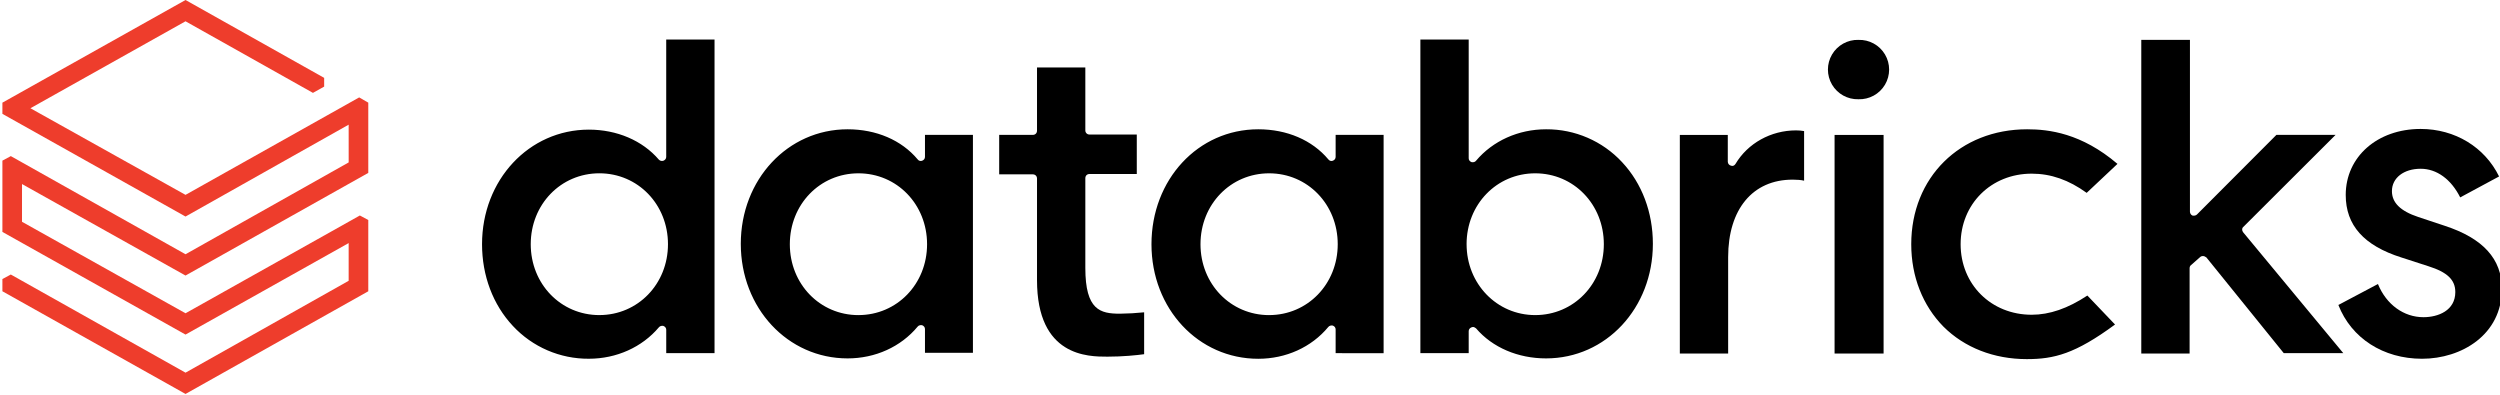
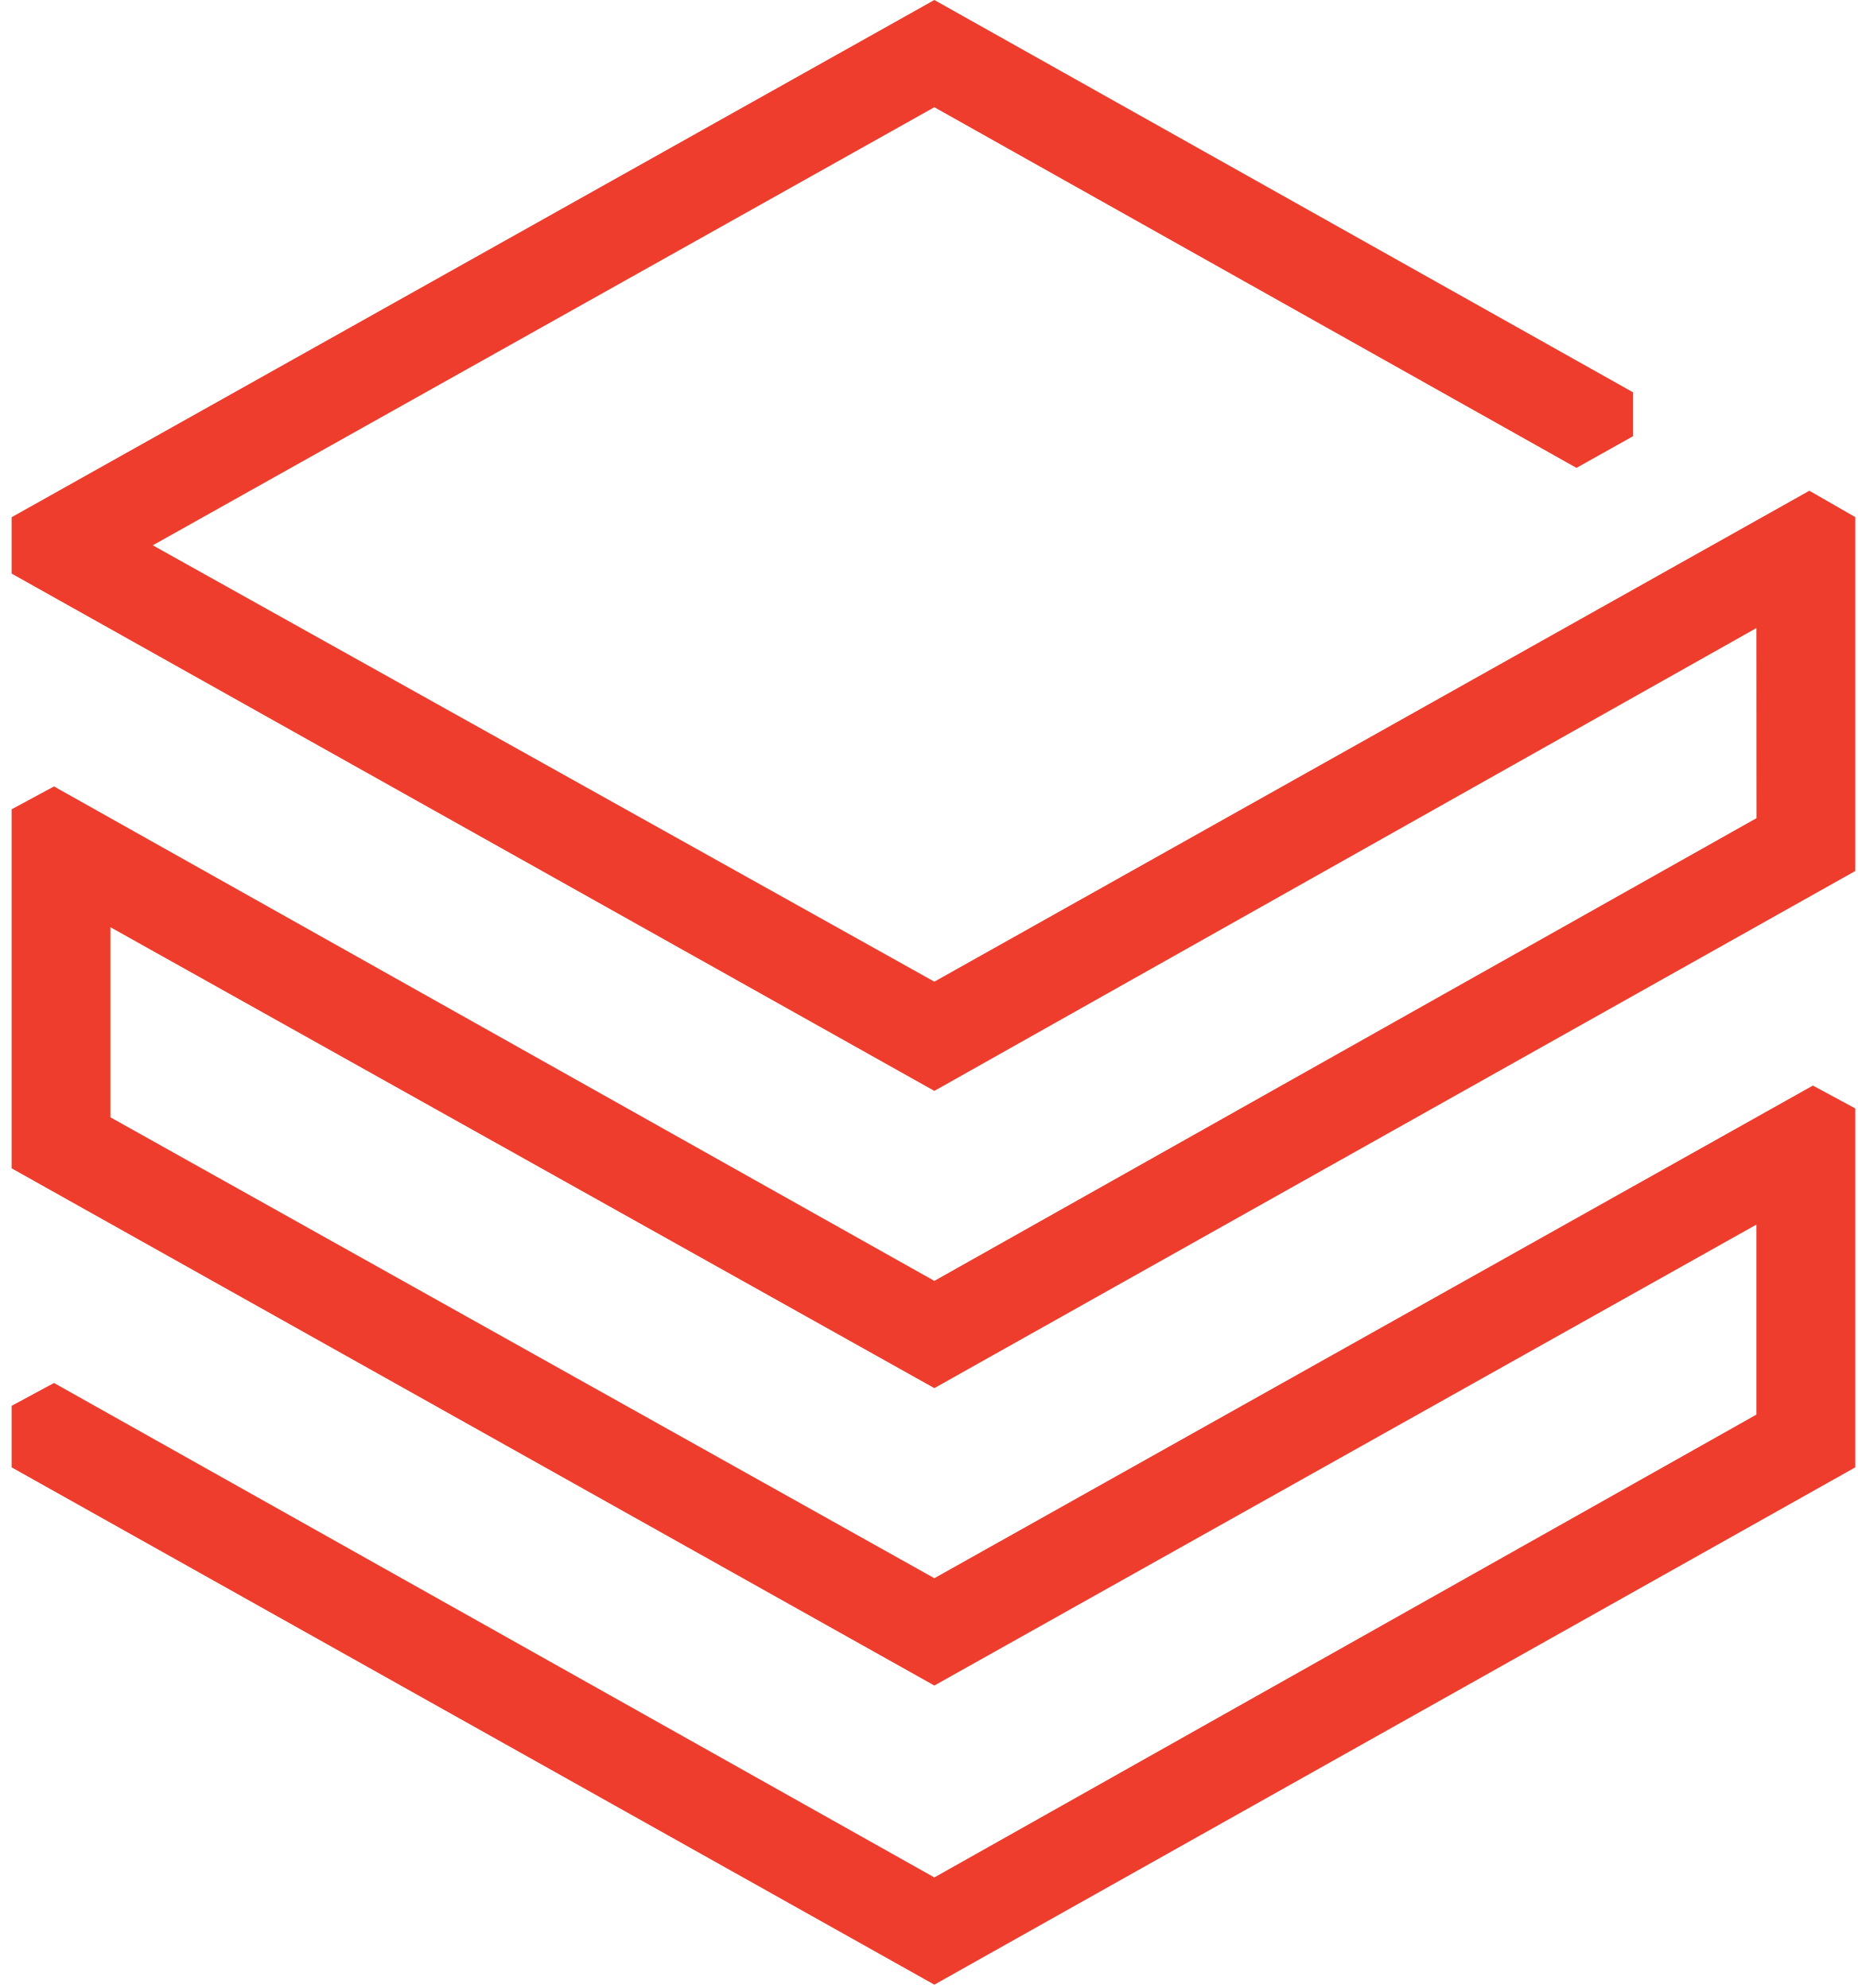
- <svg xmlns="http://www.w3.org/2000/svg" viewBox="0 0 132.250 20.880" width="132.250" height="20.880" fill="none">
-   <g transform="translate(-43.620,-0.000)">
-     <path d="m 62.065,8.591 -8.631,4.859 L 44.192,8.258 43.747,8.498 v 3.77 l 9.687,5.431 8.63,-4.84 v 1.995 l -8.63,4.86 -9.242,-5.192 -0.445,0.24 v 0.646 l 9.687,5.432 9.668,-5.432 v -3.769 l -0.445,-0.24 -9.223,5.173 L 44.784,11.732 V 9.736 l 8.65,4.84 9.668,-5.43 V 5.43 l -0.482,-0.277 -9.186,5.155 -8.205,-4.582 8.205,-4.6 6.741,3.787 0.593,-0.332 V 4.119 L 53.434,0 43.747,5.431 v 0.592 l 9.687,5.432 8.63,-4.86 z" fill="#ee3d2c" id="path1" />
-   </g>
-   <g transform="translate(25.500,-25.620)">
-     <g id="g3" transform="translate(-25.15,25.85935)">
-       <path d="M 37.449,18.443 V 1.852 h -2.556 v 6.207 c 0,0.093 -0.056,0.167 -0.148,0.204 A 0.23,0.23 0 0 1 34.505,8.207 C 33.634,7.191 32.282,6.618 30.8,6.618 c -3.167,0 -5.65,2.66 -5.65,6.06 0,1.663 0.575,3.197 1.63,4.324 a 5.44,5.44 0 0 0 4.02,1.736 c 1.463,0 2.815,-0.61 3.704,-1.662 0.056,-0.074 0.167,-0.093 0.24,-0.074 0.093,0.037 0.15,0.11 0.15,0.203 v 1.238 z m -6.093,-2.014 c -2.038,0 -3.63,-1.644 -3.63,-3.75 0,-2.107 1.592,-3.751 3.63,-3.751 2.038,0 3.63,1.644 3.63,3.75 0,2.106 -1.593,3.75 -3.63,3.75 m 19.762,2.016 V 6.896 H 48.581 V 8.06 c 0,0.093 -0.056,0.166 -0.149,0.203 A 0.2,0.2 0 0 1 48.192,8.19 C 47.34,7.173 46.006,6.6 44.487,6.6 c -3.167,0 -5.649,2.661 -5.649,6.06 0,3.4 2.482,6.06 5.65,6.06 1.463,0 2.815,-0.61 3.704,-1.68 0.055,-0.075 0.166,-0.093 0.24,-0.075 0.093,0.037 0.149,0.111 0.149,0.204 v 1.256 h 2.537 z M 45.062,16.43 c -2.038,0 -3.63,-1.645 -3.63,-3.75 0,-2.107 1.592,-3.751 3.63,-3.751 2.038,0 3.63,1.644 3.63,3.75 0,2.106 -1.593,3.75 -3.63,3.75 m 27.781,2.015 V 6.896 H 70.305 V 8.06 c 0,0.093 -0.055,0.166 -0.148,0.203 -0.093,0.037 -0.185,0 -0.24,-0.073 C 69.064,7.173 67.731,6.6 66.212,6.6 c -3.186,0 -5.649,2.661 -5.649,6.08 0,3.417 2.482,6.06 5.649,6.06 1.463,0 2.815,-0.61 3.704,-1.682 0.056,-0.074 0.167,-0.093 0.241,-0.074 0.093,0.037 0.148,0.11 0.148,0.203 v 1.256 z M 66.786,16.43 c -2.037,0 -3.63,-1.645 -3.63,-3.75 0,-2.107 1.593,-3.751 3.63,-3.751 2.037,0 3.63,1.644 3.63,3.75 0,2.106 -1.593,3.75 -3.63,3.75 m 10.706,0.647 c 0.019,0 0.056,-0.019 0.074,-0.019 0.056,0 0.13,0.037 0.167,0.074 0.87,1.016 2.222,1.589 3.704,1.589 3.167,0 5.65,-2.66 5.65,-6.06 0,-1.663 -0.575,-3.196 -1.63,-4.323 A 5.44,5.44 0 0 0 81.437,6.6 c -1.463,0 -2.815,0.61 -3.704,1.663 -0.056,0.074 -0.148,0.092 -0.24,0.074 C 77.4,8.3 77.344,8.226 77.344,8.133 V 1.852 h -2.556 v 16.59 h 2.556 V 17.28 c 0,-0.093 0.056,-0.166 0.148,-0.203 m -0.26,-4.398 c 0,-2.106 1.594,-3.75 3.631,-3.75 2.037,0 3.63,1.644 3.63,3.75 0,2.106 -1.593,3.75 -3.63,3.75 -2.037,0 -3.63,-1.662 -3.63,-3.75 M 94.477,9.263 c 0.24,0 0.463,0.019 0.61,0.056 V 6.695 A 2.4,2.4 0 0 0 94.662,6.658 c -1.334,0 -2.556,0.684 -3.204,1.774 -0.056,0.092 -0.149,0.13 -0.241,0.092 A 0.22,0.22 0 0 1 91.05,8.321 V 6.898 h -2.537 v 11.566 h 2.556 v -5.1 c 0,-2.53 1.296,-4.1 3.408,-4.1 m 4.815,-2.367 h -2.593 v 11.566 h 2.593 z M 97.958,1.87 a 1.571,1.571 0 1 0 0,3.141 1.571,1.571 0 1 0 0,-3.14 m 8.928,4.729 c -3.556,0 -6.131,2.55 -6.131,6.08 0,1.717 0.612,3.25 1.704,4.36 1.112,1.108 2.667,1.718 4.408,1.718 1.445,0 2.556,-0.277 4.668,-1.83 l -1.463,-1.533 c -1.038,0.684 -2.001,1.016 -2.945,1.016 -2.149,0 -3.76,-1.607 -3.76,-3.732 0,-2.125 1.611,-3.732 3.76,-3.732 1.018,0 1.963,0.333 2.908,1.016 L 111.664,8.43 C 109.757,6.804 108.034,6.6 106.886,6.6 m 9.149,6.762 a 0.2,0.2 0 0 1 0.149,-0.055 h 0.018 c 0.056,0 0.111,0.037 0.167,0.073 l 4.093,5.063 h 3.149 l -5.297,-6.393 c -0.075,-0.092 -0.075,-0.222 0.018,-0.295 l 4.871,-4.86 h -3.13 l -4.204,4.213 c -0.056,0.055 -0.148,0.074 -0.241,0.055 a 0.23,0.23 0 0 1 -0.13,-0.203 V 1.87 h -2.574 v 16.591 h 2.556 v -4.508 c 0,-0.055 0.018,-0.13 0.074,-0.166 z" fill="#000000" id="path2" />
-       <path d="m 127.776,18.739 c 2.093,0 4.223,-1.275 4.223,-3.695 0,-1.589 -1,-2.68 -3.037,-3.344 l -1.39,-0.462 c -0.944,-0.314 -1.389,-0.758 -1.389,-1.367 0,-0.702 0.63,-1.183 1.519,-1.183 0.852,0 1.611,0.555 2.093,1.515 l 2.056,-1.108 c -0.759,-1.552 -2.334,-2.513 -4.149,-2.513 -2.297,0 -3.963,1.478 -3.963,3.492 0,1.607 0.963,2.679 2.944,3.307 l 1.427,0.462 c 1,0.314 1.426,0.72 1.426,1.367 0,0.98 -0.908,1.33 -1.686,1.33 -1.037,0 -1.963,-0.665 -2.407,-1.755 l -2.093,1.109 c 0.685,1.755 2.37,2.845 4.426,2.845 M 58.23,18.628 c 0.815,0 1.538,-0.074 1.945,-0.13 v -2.216 a 14,14 0 0 1 -1.278,0.073 c -1.037,0 -1.833,-0.184 -1.833,-2.42 V 9.187 c 0,-0.13 0.092,-0.222 0.222,-0.222 h 2.5 V 6.877 h -2.5 A 0.214,0.214 0 0 1 57.064,6.656 V 3.33 h -2.556 v 3.344 c 0,0.13 -0.093,0.222 -0.223,0.222 h -1.778 v 2.088 h 1.778 c 0.13,0 0.223,0.092 0.223,0.221 v 5.377 c 0,4.046 2.704,4.046 3.722,4.046" fill="#000000" id="path3" />
-     </g>
-   </g>
+ <svg xmlns="http://www.w3.org/2000/svg" viewBox="43.625 0.000 19.500 20.875" width="19.500" height="20.875" fill="none">
+   <path d="m 62.065,8.591 -8.631,4.859 L 44.192,8.258 43.747,8.498 v 3.77 l 9.687,5.431 8.63,-4.84 v 1.995 l -8.63,4.86 -9.242,-5.192 -0.445,0.24 v 0.646 l 9.687,5.432 9.668,-5.432 v -3.769 l -0.445,-0.24 -9.223,5.173 L 44.784,11.732 V 9.736 l 8.65,4.84 9.668,-5.43 V 5.43 l -0.482,-0.277 -9.186,5.155 -8.205,-4.582 8.205,-4.6 6.741,3.787 0.593,-0.332 V 4.119 L 53.434,0 43.747,5.431 v 0.592 l 9.687,5.432 8.63,-4.86 z" fill="#ee3d2c" id="path1" />
</svg>
